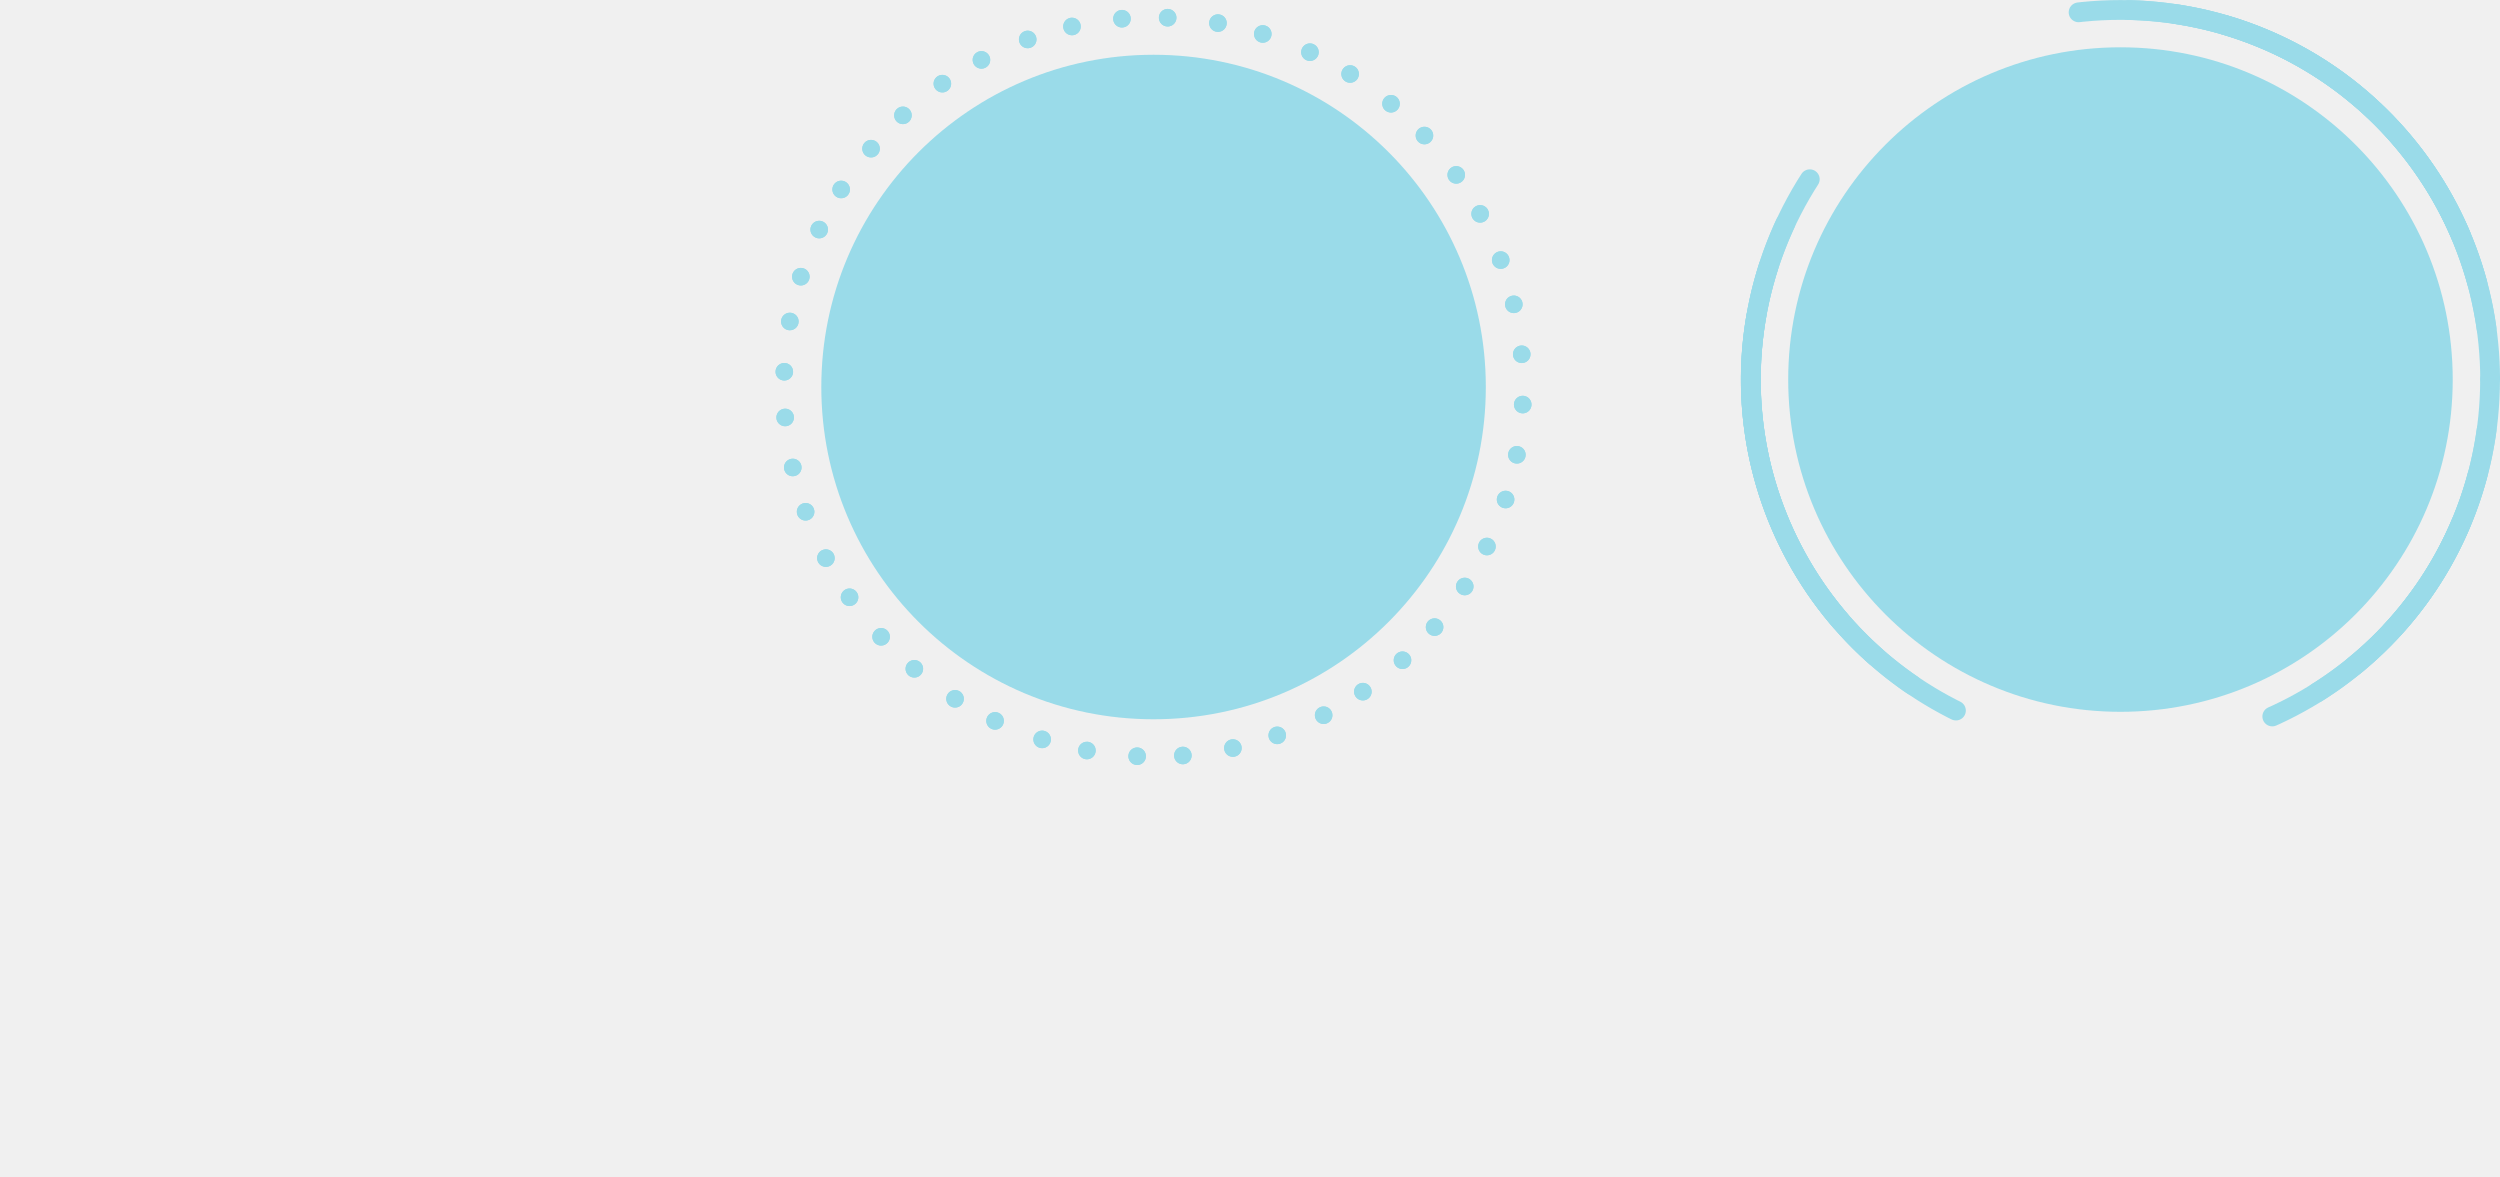
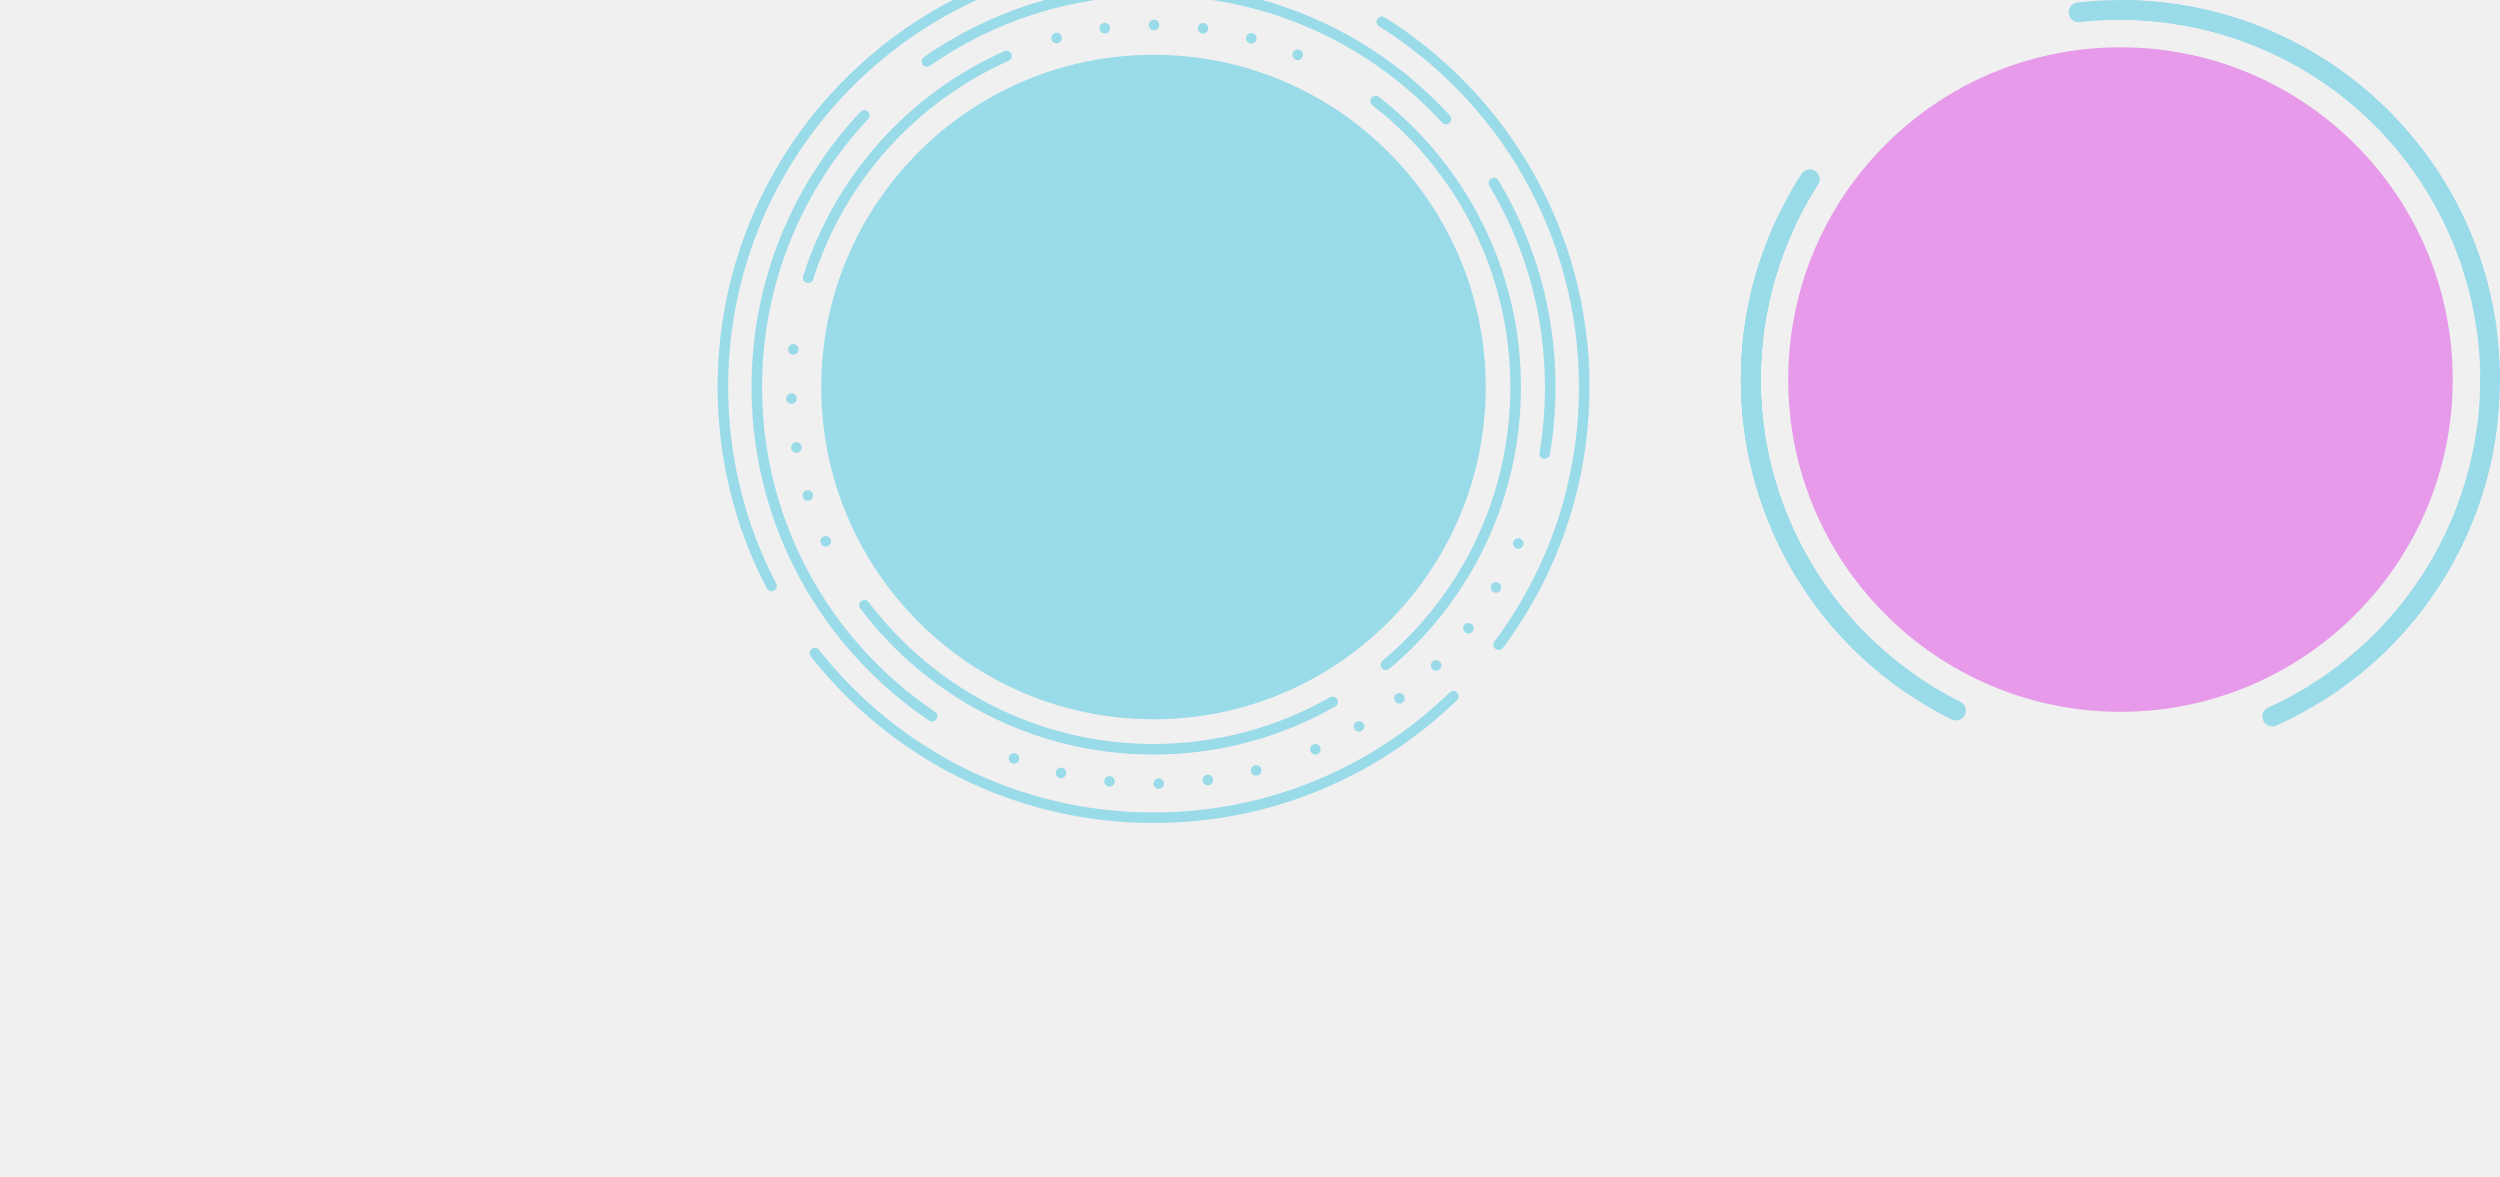
<svg xmlns="http://www.w3.org/2000/svg" xmlns:ns1="http://www.openswatchbook.org/uri/2009/osb" width="125.287mm" height="58.964mm" viewBox="0 0 125.287 58.964" version="1.1" id="svg8">
  <defs id="defs2">
    <linearGradient id="linearGradient6197" ns1:paint="solid">
      <stop style="stop-color:#000000;stop-opacity:1;" offset="0" id="stop6195" />
    </linearGradient>
    <linearGradient id="linearGradient6191" ns1:paint="solid" gradientTransform="translate(-89.70904,29.09228)">
-       <stop style="stop-color:#9adbe9;stop-opacity:1;" offset="0" id="stop6189" />
+       <stop style="stop-color:#e69ae9;stop-opacity:1;" offset="0" id="stop6189" />
    </linearGradient>
    <linearGradient id="linearGradient6185" ns1:paint="solid" gradientTransform="matrix(0.9705882,0,0,0.9705882,99.95707,1.304026)">
      <stop style="stop-color:#9adbe9;stop-opacity:1;" offset="0" id="stop6183" />
    </linearGradient>
    <linearGradient id="linearGradient6131" ns1:paint="solid">
      <stop style="stop-color:#000000;stop-opacity:1;" offset="0" id="stop6129" />
    </linearGradient>
    <linearGradient id="linearGradient4914" ns1:paint="solid">
      <stop style="stop-color:#000000;stop-opacity:1;" offset="0" id="stop4912" />
    </linearGradient>
    <linearGradient id="linearGradient4812" ns1:paint="solid">
      <stop style="stop-color:#000000;stop-opacity:1;" offset="0" id="stop4810" />
    </linearGradient>
    <linearGradient id="linearGradient4571" ns1:paint="solid">
      <stop style="stop-color:#000000;stop-opacity:1;" offset="0" id="stop4569" />
    </linearGradient>
    <linearGradient id="linearGradient4556" ns1:paint="solid">
      <stop style="stop-color:#000000;stop-opacity:1;" offset="0" id="stop4554" />
    </linearGradient>
    <linearGradient id="linearGradient4543" ns1:paint="solid">
      <stop style="stop-color:#000000;stop-opacity:1;" offset="0" id="stop4541" />
    </linearGradient>
    <linearGradient id="linearGradient4535" ns1:paint="solid">
      <stop style="stop-color:#000000;stop-opacity:1;" offset="0" id="stop4533" />
    </linearGradient>
    <linearGradient id="linearGradient5069" ns1:paint="solid">
      <stop style="stop-color:#000000;stop-opacity:1;" offset="0" id="stop5067" />
    </linearGradient>
    <linearGradient id="linearGradient5043" ns1:paint="solid">
      <stop style="stop-color:#000000;stop-opacity:1;" offset="0" id="stop5041" />
    </linearGradient>
    <linearGradient ns1:paint="solid" id="linearGradient4640">
      <stop id="stop4638" offset="0" style="stop-color:#000000;stop-opacity:1;" />
    </linearGradient>
    <linearGradient ns1:paint="solid" id="linearGradient4628">
      <stop id="stop4626" offset="0" style="stop-color:#000000;stop-opacity:1;" />
    </linearGradient>
    <linearGradient id="linearGradient4568">
      <stop id="stop4566" offset="0" style="stop-color:#000000;stop-opacity:1;" />
    </linearGradient>
    <linearGradient ns1:paint="solid" id="linearGradient4560">
      <stop id="stop4558" offset="0" style="stop-color:#000000;stop-opacity:1;" />
    </linearGradient>
    <linearGradient ns1:paint="solid" id="linearGradient4552">
      <stop id="stop4550" offset="0" style="stop-color:#000000;stop-opacity:1;" />
    </linearGradient>
    <linearGradient ns1:paint="solid" id="linearGradient4542" gradientTransform="matrix(0,0,0,1.3664462e-8,139.235,149.2207)">
      <stop id="stop4540" offset="0" style="stop-color:#6d6d6d;stop-opacity:1;" />
    </linearGradient>
    <linearGradient ns1:paint="solid" id="linearGradient4534" gradientTransform="matrix(3.862975,0,-0.2750684,3.853169,-187.6129,-324.8027)">
      <stop id="stop4532" offset="0" style="stop-color:#f0fefe;stop-opacity:1;" />
    </linearGradient>
    <linearGradient ns1:paint="solid" id="820000-5">
      <stop id="stop4522" offset="0" style="stop-color:#820000;stop-opacity:1;" />
    </linearGradient>
    <linearGradient ns1:paint="solid" id="cc0000-7" gradientTransform="matrix(0.2066567,0,0,0.2645833,107.7826,104.018)">
      <stop id="stop4514" offset="0" style="stop-color:#cc0000;stop-opacity:1;" />
    </linearGradient>
    <linearGradient ns1:paint="solid" id="a30000-6">
      <stop id="stop4506" offset="0" style="stop-color:#a30000;stop-opacity:1;" />
    </linearGradient>
    <mask maskUnits="userSpaceOnUse" id="mask4833">
      <path id="path4835" d="m 114.661,86.2 c 17.486,0 34.973,0 52.459,0 0,6.037 0,12.073 0,18.11 -17.486,0 -34.973,0 -52.459,0 0,-6.037 0,-12.073 0,-18.11 z" style="fill:#fdfdfd;fill-opacity:1;fill-rule:evenodd;stroke:none;stroke-width:0.939;stroke-linecap:round;stroke-linejoin:miter;stroke-miterlimit:4;stroke-dasharray:none;stroke-dashoffset:1.558;stroke-opacity:1;paint-order:normal" />
    </mask>
    <mask maskUnits="userSpaceOnUse" id="mask5331">
      <circle style="fill:#ffffff;fill-opacity:1;fill-rule:evenodd;stroke:none;stroke-width:0.791;stroke-linecap:round;stroke-linejoin:miter;stroke-miterlimit:4;stroke-dasharray:none;stroke-dashoffset:1.558;stroke-opacity:1;paint-order:normal" id="circle5333" cx="70.487" cy="89.527" r="16.651" />
    </mask>
    <mask maskUnits="userSpaceOnUse" id="mask5335">
      <circle style="fill:#ffffff;fill-opacity:1;fill-rule:evenodd;stroke:none;stroke-width:0.791;stroke-linecap:round;stroke-linejoin:miter;stroke-miterlimit:4;stroke-dasharray:none;stroke-dashoffset:1.558;stroke-opacity:1;paint-order:normal" id="circle5337" cx="70.487" cy="89.527" r="16.651" />
    </mask>
    <mask maskUnits="userSpaceOnUse" id="mask5339">
      <circle style="fill:#ffffff;fill-opacity:1;fill-rule:evenodd;stroke:none;stroke-width:0.791;stroke-linecap:round;stroke-linejoin:miter;stroke-miterlimit:4;stroke-dasharray:none;stroke-dashoffset:1.558;stroke-opacity:1;paint-order:normal" id="circle5341" cx="70.487" cy="89.527" r="16.651" />
    </mask>
    <mask maskUnits="userSpaceOnUse" id="mask5343">
      <circle style="fill:#ffffff;fill-opacity:1;fill-rule:evenodd;stroke:none;stroke-width:0.791;stroke-linecap:round;stroke-linejoin:miter;stroke-miterlimit:4;stroke-dasharray:none;stroke-dashoffset:1.558;stroke-opacity:1;paint-order:normal" id="circle5345" cx="70.487" cy="89.527" r="16.651" />
    </mask>
    <mask maskUnits="userSpaceOnUse" id="mask5347">
      <circle style="fill:#ffffff;fill-opacity:1;fill-rule:evenodd;stroke:none;stroke-width:0.791;stroke-linecap:round;stroke-linejoin:miter;stroke-miterlimit:4;stroke-dasharray:none;stroke-dashoffset:1.558;stroke-opacity:1;paint-order:normal" id="circle5349" cx="70.487" cy="89.527" r="16.651" />
    </mask>
    <mask maskUnits="userSpaceOnUse" id="mask5351">
      <circle style="fill:#ffffff;fill-opacity:1;fill-rule:evenodd;stroke:none;stroke-width:0.791;stroke-linecap:round;stroke-linejoin:miter;stroke-miterlimit:4;stroke-dasharray:none;stroke-dashoffset:1.558;stroke-opacity:1;paint-order:normal" id="circle5353" cx="70.487" cy="89.527" r="16.651" />
    </mask>
    <mask maskUnits="userSpaceOnUse" id="mask5355">
      <circle style="fill:#ffffff;fill-opacity:1;fill-rule:evenodd;stroke:none;stroke-width:0.791;stroke-linecap:round;stroke-linejoin:miter;stroke-miterlimit:4;stroke-dasharray:none;stroke-dashoffset:1.558;stroke-opacity:1;paint-order:normal" id="circle5357" cx="70.487" cy="89.527" r="16.651" />
    </mask>
    <mask maskUnits="userSpaceOnUse" id="mask5359">
      <circle style="fill:#ffffff;fill-opacity:1;fill-rule:evenodd;stroke:none;stroke-width:0.791;stroke-linecap:round;stroke-linejoin:miter;stroke-miterlimit:4;stroke-dasharray:none;stroke-dashoffset:1.558;stroke-opacity:1;paint-order:normal" id="circle5361" cx="70.487" cy="89.527" r="16.651" />
    </mask>
    <mask maskUnits="userSpaceOnUse" id="mask5363">
      <circle style="fill:#ffffff;fill-opacity:1;fill-rule:evenodd;stroke:none;stroke-width:0.791;stroke-linecap:round;stroke-linejoin:miter;stroke-miterlimit:4;stroke-dasharray:none;stroke-dashoffset:1.558;stroke-opacity:1;paint-order:normal" id="circle5365" cx="70.487" cy="89.527" r="16.651" />
    </mask>
  </defs>
  <g id="layer1" transform="translate(-84.23832,-83.41473)">
    <circle style="fill:url(#linearGradient6185);fill-opacity:1;fill-rule:evenodd;stroke:none;stroke-width:0.791;stroke-linecap:round;stroke-linejoin:miter;stroke-miterlimit:4;stroke-dasharray:none;stroke-dashoffset:1.558;stroke-opacity:1;paint-order:normal" id="path4569" cx="142.049" cy="102.81" r="0" />
    <circle r="16.651" cy="102.436" cx="190.505" id="circle4617" style="fill:url(#linearGradient6191);fill-opacity:1;fill-rule:evenodd;stroke:none;stroke-width:0.791;stroke-linecap:round;stroke-linejoin:miter;stroke-miterlimit:4;stroke-dasharray:none;stroke-dashoffset:1.558;stroke-opacity:1;paint-order:normal" />
    <g style="stroke:#9adbe9;stroke-width:0.991;stroke-miterlimit:4;stroke-dasharray:23.774, 23.774;stroke-dashoffset:9.906;stroke-opacity:1" id="g4645" transform="translate(48.45597,-0.3741689)">
      <g style="stroke:#9adbe9;stroke-width:0.991;stroke-miterlimit:4;stroke-dasharray:23.774, 23.774;stroke-dashoffset:9.906;stroke-opacity:1" id="g4637">
        <path id="path4633" d="m 160.571,102.81 a 18.522,18.522 0 0 1 -18.522,18.522 18.522,18.522 0 0 1 -18.522,-18.522 18.522,18.522 0 0 1 18.522,-18.522 18.522,18.522 0 0 1 18.522,18.522 z" style="fill:none;fill-opacity:1;fill-rule:evenodd;stroke:#9adbe9;stroke-width:0.991;stroke-linecap:round;stroke-linejoin:miter;stroke-miterlimit:4;stroke-dasharray:23.774, 23.774;stroke-dashoffset:9.906;stroke-opacity:1;paint-order:normal" />
        <path id="path4635" d="M 182.339,62.542 A 18.522,18.522 0 0 1 163.818,81.064 18.522,18.522 0 0 1 145.296,62.542 18.522,18.522 0 0 1 163.818,44.02 18.522,18.522 0 0 1 182.339,62.542 Z" style="fill:none;fill-opacity:1;fill-rule:evenodd;stroke:#9adbe9;stroke-width:0.991;stroke-linecap:round;stroke-linejoin:miter;stroke-miterlimit:4;stroke-dasharray:23.774, 23.774;stroke-dashoffset:9.906;stroke-opacity:1;paint-order:normal" transform="rotate(15)" />
      </g>
      <g style="stroke:#9adbe9;stroke-width:0.991;stroke-miterlimit:4;stroke-dasharray:23.774, 23.774;stroke-dashoffset:9.906;stroke-opacity:1" transform="rotate(7.84641,142.0487,102.8098)" id="g4643">
        <path id="path4639" d="m 160.571,102.81 a 18.522,18.522 0 0 1 -18.522,18.522 18.522,18.522 0 0 1 -18.522,-18.522 18.522,18.522 0 0 1 18.522,-18.522 18.522,18.522 0 0 1 18.522,18.522 z" style="fill:none;fill-opacity:1;fill-rule:evenodd;stroke:#9adbe9;stroke-width:0.991;stroke-linecap:round;stroke-linejoin:miter;stroke-miterlimit:4;stroke-dasharray:23.774, 23.774;stroke-dashoffset:9.906;stroke-opacity:1;paint-order:normal" />
        <path id="path4641" d="M 182.339,62.542 A 18.522,18.522 0 0 1 163.818,81.064 18.522,18.522 0 0 1 145.296,62.542 18.522,18.522 0 0 1 163.818,44.02 18.522,18.522 0 0 1 182.339,62.542 Z" style="fill:none;fill-opacity:1;fill-rule:evenodd;stroke:#9adbe9;stroke-width:0.991;stroke-linecap:round;stroke-linejoin:miter;stroke-miterlimit:4;stroke-dasharray:23.774, 23.774;stroke-dashoffset:9.906;stroke-opacity:1;paint-order:normal" transform="rotate(15)" />
      </g>
    </g>
    <circle cy="101.09" cx="237.828" id="circle4770" style="fill:url(#linearGradient6185);fill-opacity:1;fill-rule:evenodd;stroke:none;stroke-width:0.791;stroke-linecap:round;stroke-linejoin:miter;stroke-miterlimit:4;stroke-dasharray:none;stroke-dashoffset:1.558;stroke-opacity:1;paint-order:normal" r="0" />
-     <g id="g4591" transform="translate(-2.2350089e-6)">
-       <g id="g4577">
-         <circle r="18.522" cy="102.81" cx="142.049" id="circle4571" style="fill:none;fill-opacity:1;fill-rule:evenodd;stroke:#9adbe9;stroke-width:0.88;stroke-linecap:round;stroke-linejoin:miter;stroke-miterlimit:4;stroke-dasharray:0, 9.68;stroke-dashoffset:8.8;stroke-opacity:1;paint-order:normal" />
-         <circle style="fill:none;fill-opacity:1;fill-rule:evenodd;stroke:#9adbe9;stroke-width:0.88;stroke-linecap:round;stroke-linejoin:miter;stroke-miterlimit:4;stroke-dasharray:0, 9.68;stroke-dashoffset:8.8;stroke-opacity:1;paint-order:normal" id="circle4573" cx="163.818" cy="62.542" r="18.522" transform="rotate(15)" />
-       </g>
-       <g transform="rotate(7.84641,142.0487,102.8098)" id="g4583">
-         <circle style="fill:none;fill-opacity:1;fill-rule:evenodd;stroke:#9adbe9;stroke-width:0.88;stroke-linecap:round;stroke-linejoin:miter;stroke-miterlimit:4;stroke-dasharray:0, 9.68;stroke-dashoffset:8.8;stroke-opacity:1;paint-order:normal" id="circle4579" cx="142.049" cy="102.81" r="18.522" />
-         <circle transform="rotate(15)" r="18.522" cy="62.542" cx="163.818" id="circle4581" style="fill:none;fill-opacity:1;fill-rule:evenodd;stroke:#9adbe9;stroke-width:0.88;stroke-linecap:round;stroke-linejoin:miter;stroke-miterlimit:4;stroke-dasharray:0, 9.68;stroke-dashoffset:8.8;stroke-opacity:1;paint-order:normal" />
-       </g>
-     </g>
-     <g id="g4605" style="stroke:#9adbe9;stroke-opacity:1">
-       <g id="g4597" style="stroke:#9adbe9;stroke-opacity:1">
-         <path style="fill:none;fill-opacity:1;fill-rule:evenodd;stroke:#9adbe9;stroke-width:0.88;stroke-linecap:round;stroke-linejoin:miter;stroke-miterlimit:4;stroke-dasharray:0, 9.68;stroke-dashoffset:8.8;stroke-opacity:1;paint-order:normal" d="m 160.571,102.81 a 18.522,18.522 0 0 1 -18.522,18.522 18.522,18.522 0 0 1 -18.522,-18.522 18.522,18.522 0 0 1 18.522,-18.522 18.522,18.522 0 0 1 18.522,18.522 z" id="circle4593" />
-         <path transform="rotate(15)" style="fill:none;fill-opacity:1;fill-rule:evenodd;stroke:#9adbe9;stroke-width:0.88;stroke-linecap:round;stroke-linejoin:miter;stroke-miterlimit:4;stroke-dasharray:0, 9.68;stroke-dashoffset:8.8;stroke-opacity:1;paint-order:normal" d="M 182.339,62.542 A 18.522,18.522 0 0 1 163.818,81.064 18.522,18.522 0 0 1 145.296,62.542 18.522,18.522 0 0 1 163.818,44.02 18.522,18.522 0 0 1 182.339,62.542 Z" id="circle4595" />
-       </g>
-       <g id="g4603" transform="rotate(7.84641,142.0487,102.8098)" style="stroke:#9adbe9;stroke-opacity:1">
-         <path style="fill:none;fill-opacity:1;fill-rule:evenodd;stroke:#9adbe9;stroke-width:0.88;stroke-linecap:round;stroke-linejoin:miter;stroke-miterlimit:4;stroke-dasharray:0, 9.68;stroke-dashoffset:8.8;stroke-opacity:1;paint-order:normal" d="m 160.571,102.81 a 18.522,18.522 0 0 1 -18.522,18.522 18.522,18.522 0 0 1 -18.522,-18.522 18.522,18.522 0 0 1 18.522,-18.522 18.522,18.522 0 0 1 18.522,18.522 z" id="circle4599" />
-         <path transform="rotate(15)" style="fill:none;fill-opacity:1;fill-rule:evenodd;stroke:#9adbe9;stroke-width:0.88;stroke-linecap:round;stroke-linejoin:miter;stroke-miterlimit:4;stroke-dasharray:0, 9.68;stroke-dashoffset:8.8;stroke-opacity:1;paint-order:normal" d="M 182.339,62.542 A 18.522,18.522 0 0 1 163.818,81.064 18.522,18.522 0 0 1 145.296,62.542 18.522,18.522 0 0 1 163.818,44.02 18.522,18.522 0 0 1 182.339,62.542 Z" id="circle4601" />
-       </g>
-     </g>
-     <circle style="fill:url(#linearGradient6191);fill-opacity:1;fill-rule:evenodd;stroke:none;stroke-width:0.791;stroke-linecap:round;stroke-linejoin:miter;stroke-miterlimit:4;stroke-dasharray:none;stroke-dashoffset:1.558;stroke-opacity:1;paint-order:normal" id="circle5160" cx="142.049" cy="102.81" r="16.651" />
    <g id="g5419">
      <circle transform="translate(30.40191,11.69304)" mask="url(#mask5363)" style="fill:#9adbe9;fill-opacity:1;fill-rule:evenodd;stroke:none;stroke-width:0.791;stroke-linecap:round;stroke-linejoin:miter;stroke-miterlimit:4;stroke-dasharray:none;stroke-dashoffset:1.558;stroke-opacity:1;paint-order:normal" id="circle5204" cx="70.487" cy="89.527" r="16.651" />
      <circle transform="translate(30.40191,11.69304)" mask="url(#mask5359)" r="16.651" cy="91.865" cx="70.487" id="circle5225" style="fill:#7dd1e3;fill-opacity:1;fill-rule:evenodd;stroke:none;stroke-width:0.791;stroke-linecap:round;stroke-linejoin:miter;stroke-miterlimit:4;stroke-dasharray:none;stroke-dashoffset:1.558;stroke-opacity:1;paint-order:normal" />
      <circle transform="translate(30.40191,11.69304)" mask="url(#mask5355)" style="fill:#62c7dd;fill-opacity:1;fill-rule:evenodd;stroke:none;stroke-width:0.791;stroke-linecap:round;stroke-linejoin:miter;stroke-miterlimit:4;stroke-dasharray:none;stroke-dashoffset:1.558;stroke-opacity:1;paint-order:normal" id="circle5227" cx="70.487" cy="94.484" r="16.651" />
      <circle transform="translate(30.40191,11.69304)" mask="url(#mask5351)" r="16.651" cy="97.758" cx="70.487" id="circle5229" style="fill:#43bcd6;fill-opacity:1;fill-rule:evenodd;stroke:none;stroke-width:0.791;stroke-linecap:round;stroke-linejoin:miter;stroke-miterlimit:4;stroke-dasharray:none;stroke-dashoffset:1.558;stroke-opacity:1;paint-order:normal" />
      <circle transform="translate(30.40191,11.69304)" mask="url(#mask5347)" style="fill:#2aa6c1;fill-opacity:1;fill-rule:evenodd;stroke:none;stroke-width:0.791;stroke-linecap:round;stroke-linejoin:miter;stroke-miterlimit:4;stroke-dasharray:none;stroke-dashoffset:1.558;stroke-opacity:1;paint-order:normal" id="circle5231" cx="70.487" cy="100.658" r="16.651" />
      <circle transform="translate(30.40191,11.69304)" mask="url(#mask5343)" r="16.651" cy="103.745" cx="70.487" id="circle5233" style="fill:#208094;fill-opacity:1;fill-rule:evenodd;stroke:none;stroke-width:0.791;stroke-linecap:round;stroke-linejoin:miter;stroke-miterlimit:4;stroke-dasharray:none;stroke-dashoffset:1.558;stroke-opacity:1;paint-order:normal" />
      <circle transform="translate(30.40191,11.69304)" mask="url(#mask5339)" style="fill:#196272;fill-opacity:1;fill-rule:evenodd;stroke:none;stroke-width:0.791;stroke-linecap:round;stroke-linejoin:miter;stroke-miterlimit:4;stroke-dasharray:none;stroke-dashoffset:1.558;stroke-opacity:1;paint-order:normal" id="circle5235" cx="70.487" cy="107.487" r="16.651" />
      <circle transform="translate(30.40191,11.69304)" mask="url(#mask5335)" r="16.651" cy="110.761" cx="70.487" id="circle5237" style="fill:#124954;fill-opacity:1;fill-rule:evenodd;stroke:none;stroke-width:0.791;stroke-linecap:round;stroke-linejoin:miter;stroke-miterlimit:4;stroke-dasharray:none;stroke-dashoffset:1.558;stroke-opacity:1;paint-order:normal" />
      <circle transform="translate(30.40191,11.69304)" mask="url(#mask5331)" style="fill:#0f3a44;fill-opacity:1;fill-rule:evenodd;stroke:none;stroke-width:0.791;stroke-linecap:round;stroke-linejoin:miter;stroke-miterlimit:4;stroke-dasharray:none;stroke-dashoffset:1.558;stroke-opacity:1;paint-order:normal" id="circle5239" cx="70.487" cy="114.035" r="16.651" />
    </g>
+     <g id="g4652" transform="matrix(1.333326,0,0,1.333326,-58.22301,-105.6664)">
+       <circle style="fill:#9adbe9;stroke-width:0.265" r="12.488" cy="156.359" cx="150.202" class="st1" id="circle5160-3" />
+       <g id="g4773">
+         <path class="st20" d="m 135.843,163.834 c -1.167,-2.236 -1.826,-4.778 -1.826,-7.474 0,-7.202 4.702,-13.306 11.205,-15.407" id="path85" style="fill:none;stroke:#9adbe9;stroke-width:0.397;stroke-linecap:round;stroke-miterlimit:10" />
+         <path class="st20" d="m 161.476,167.98 c -2.916,2.828 -6.89,4.567 -11.271,4.567 -5.165,0 -9.766,-2.418 -12.729,-6.186" id="path87" style="fill:none;stroke:#9adbe9;stroke-width:0.397;stroke-linecap:round;stroke-miterlimit:10" />
+         <path class="st20" d="m 158.785,142.63 c 4.569,2.863 7.607,7.94 7.607,13.729 0,3.63 -1.196,6.982 -3.215,9.684" id="path89" style="fill:none;stroke:#9adbe9;stroke-width:0.397;stroke-linecap:round;stroke-miterlimit:10" />
+         <path class="st21" d="m 147.569,140.384 c 0.857,-0.14 1.738,-0.214 2.635,-0.214 2.236,0 4.366,0.452 6.302,1.273" id="path91" style="fill:none;stroke:#9adbe9;stroke-width:0.397;stroke-linecap:round;stroke-miterlimit:10;stroke-dasharray:0, 1.852" />
+       </g>
+       <g id="g4787">
+         <path class="st21" d="m 146.559,143.241 c 1.159,-0.32 2.381,-0.492 3.643,-0.492 2.349,0 4.559,0.595 6.488,1.643" id="path93" style="fill:none;stroke:#9adbe9;stroke-width:0.397;stroke-linecap:round;stroke-miterlimit:10;stroke-dasharray:0, 1.852" />
+         <path class="st20" d="m 137.222,152.25 c 1.18,-3.728 3.921,-6.763 7.456,-8.334" id="path95" style="fill:none;stroke:#9adbe9;stroke-width:0.397;stroke-linecap:round;stroke-miterlimit:10" />
+         <path class="st21" d="m 137.883,162.156 c -0.828,-1.759 -1.294,-3.725 -1.294,-5.797 0,-0.725 0.056,-1.437 0.167,-2.13" id="path97" style="fill:none;stroke:#9adbe9;stroke-width:0.397;stroke-linecap:round;stroke-miterlimit:10;stroke-dasharray:0, 1.852" />
+         <path class="st20" d="m 156.936,168.192 c -1.987,1.132 -4.284,1.781 -6.734,1.781 -4.437,0 -8.379,-2.125 -10.864,-5.411" id="path99" style="fill:none;stroke:#9adbe9;stroke-width:0.397;stroke-linecap:round;stroke-miterlimit:10" />
+         <path class="st20" d="m 158.552,145.609 c 3.201,2.49 5.263,6.379 5.263,10.75 0,4.194 -1.897,7.943 -4.879,10.44" id="path101" style="fill:none;stroke:#9adbe9;stroke-width:0.397;stroke-linecap:round;stroke-miterlimit:10" />
+       </g>
+       <g id="g4780">
+         <path class="st20" d="m 141.883,168.734 c -3.977,-2.678 -6.591,-7.22 -6.591,-12.375 0,-3.948 1.535,-7.538 4.04,-10.208" id="path103" style="fill:none;stroke:#9adbe9;stroke-width:0.397;stroke-linecap:round;stroke-miterlimit:10" />
+         <path class="st21" d="m 154.06,170.766 c -1.23,0.328 -2.524,0.503 -3.858,0.503 -2.215,0 -4.315,-0.482 -6.204,-1.349" id="path105" style="fill:none;stroke:#9adbe9;stroke-width:0.397;stroke-linecap:round;stroke-miterlimit:10;stroke-dasharray:0, 1.852" />
+         <path class="st21" d="m 163.91,162.241 c -1.482,3.448 -4.225,6.223 -7.652,7.747" id="path107" style="fill:none;stroke:#9adbe9;stroke-width:0.397;stroke-linecap:round;stroke-miterlimit:10;stroke-dasharray:0, 1.852" />
+         <path class="st20" d="m 162.995,148.692 c 1.347,2.241 2.119,4.863 2.119,7.668 0,0.852 -0.071,1.688 -0.209,2.5" id="path109" style="fill:none;stroke:#9adbe9;stroke-width:0.397;stroke-linecap:round;stroke-miterlimit:10" />
+         <path class="st20" d="m 141.685,144.12 c 2.416,-1.683 5.35,-2.67 8.517,-2.67 4.352,0 8.268,1.863 10.993,4.837" id="path111" style="fill:none;stroke:#9adbe9;stroke-width:0.397;stroke-linecap:round;stroke-miterlimit:10" />
+       </g>
+     </g>
  </g>
</svg>
